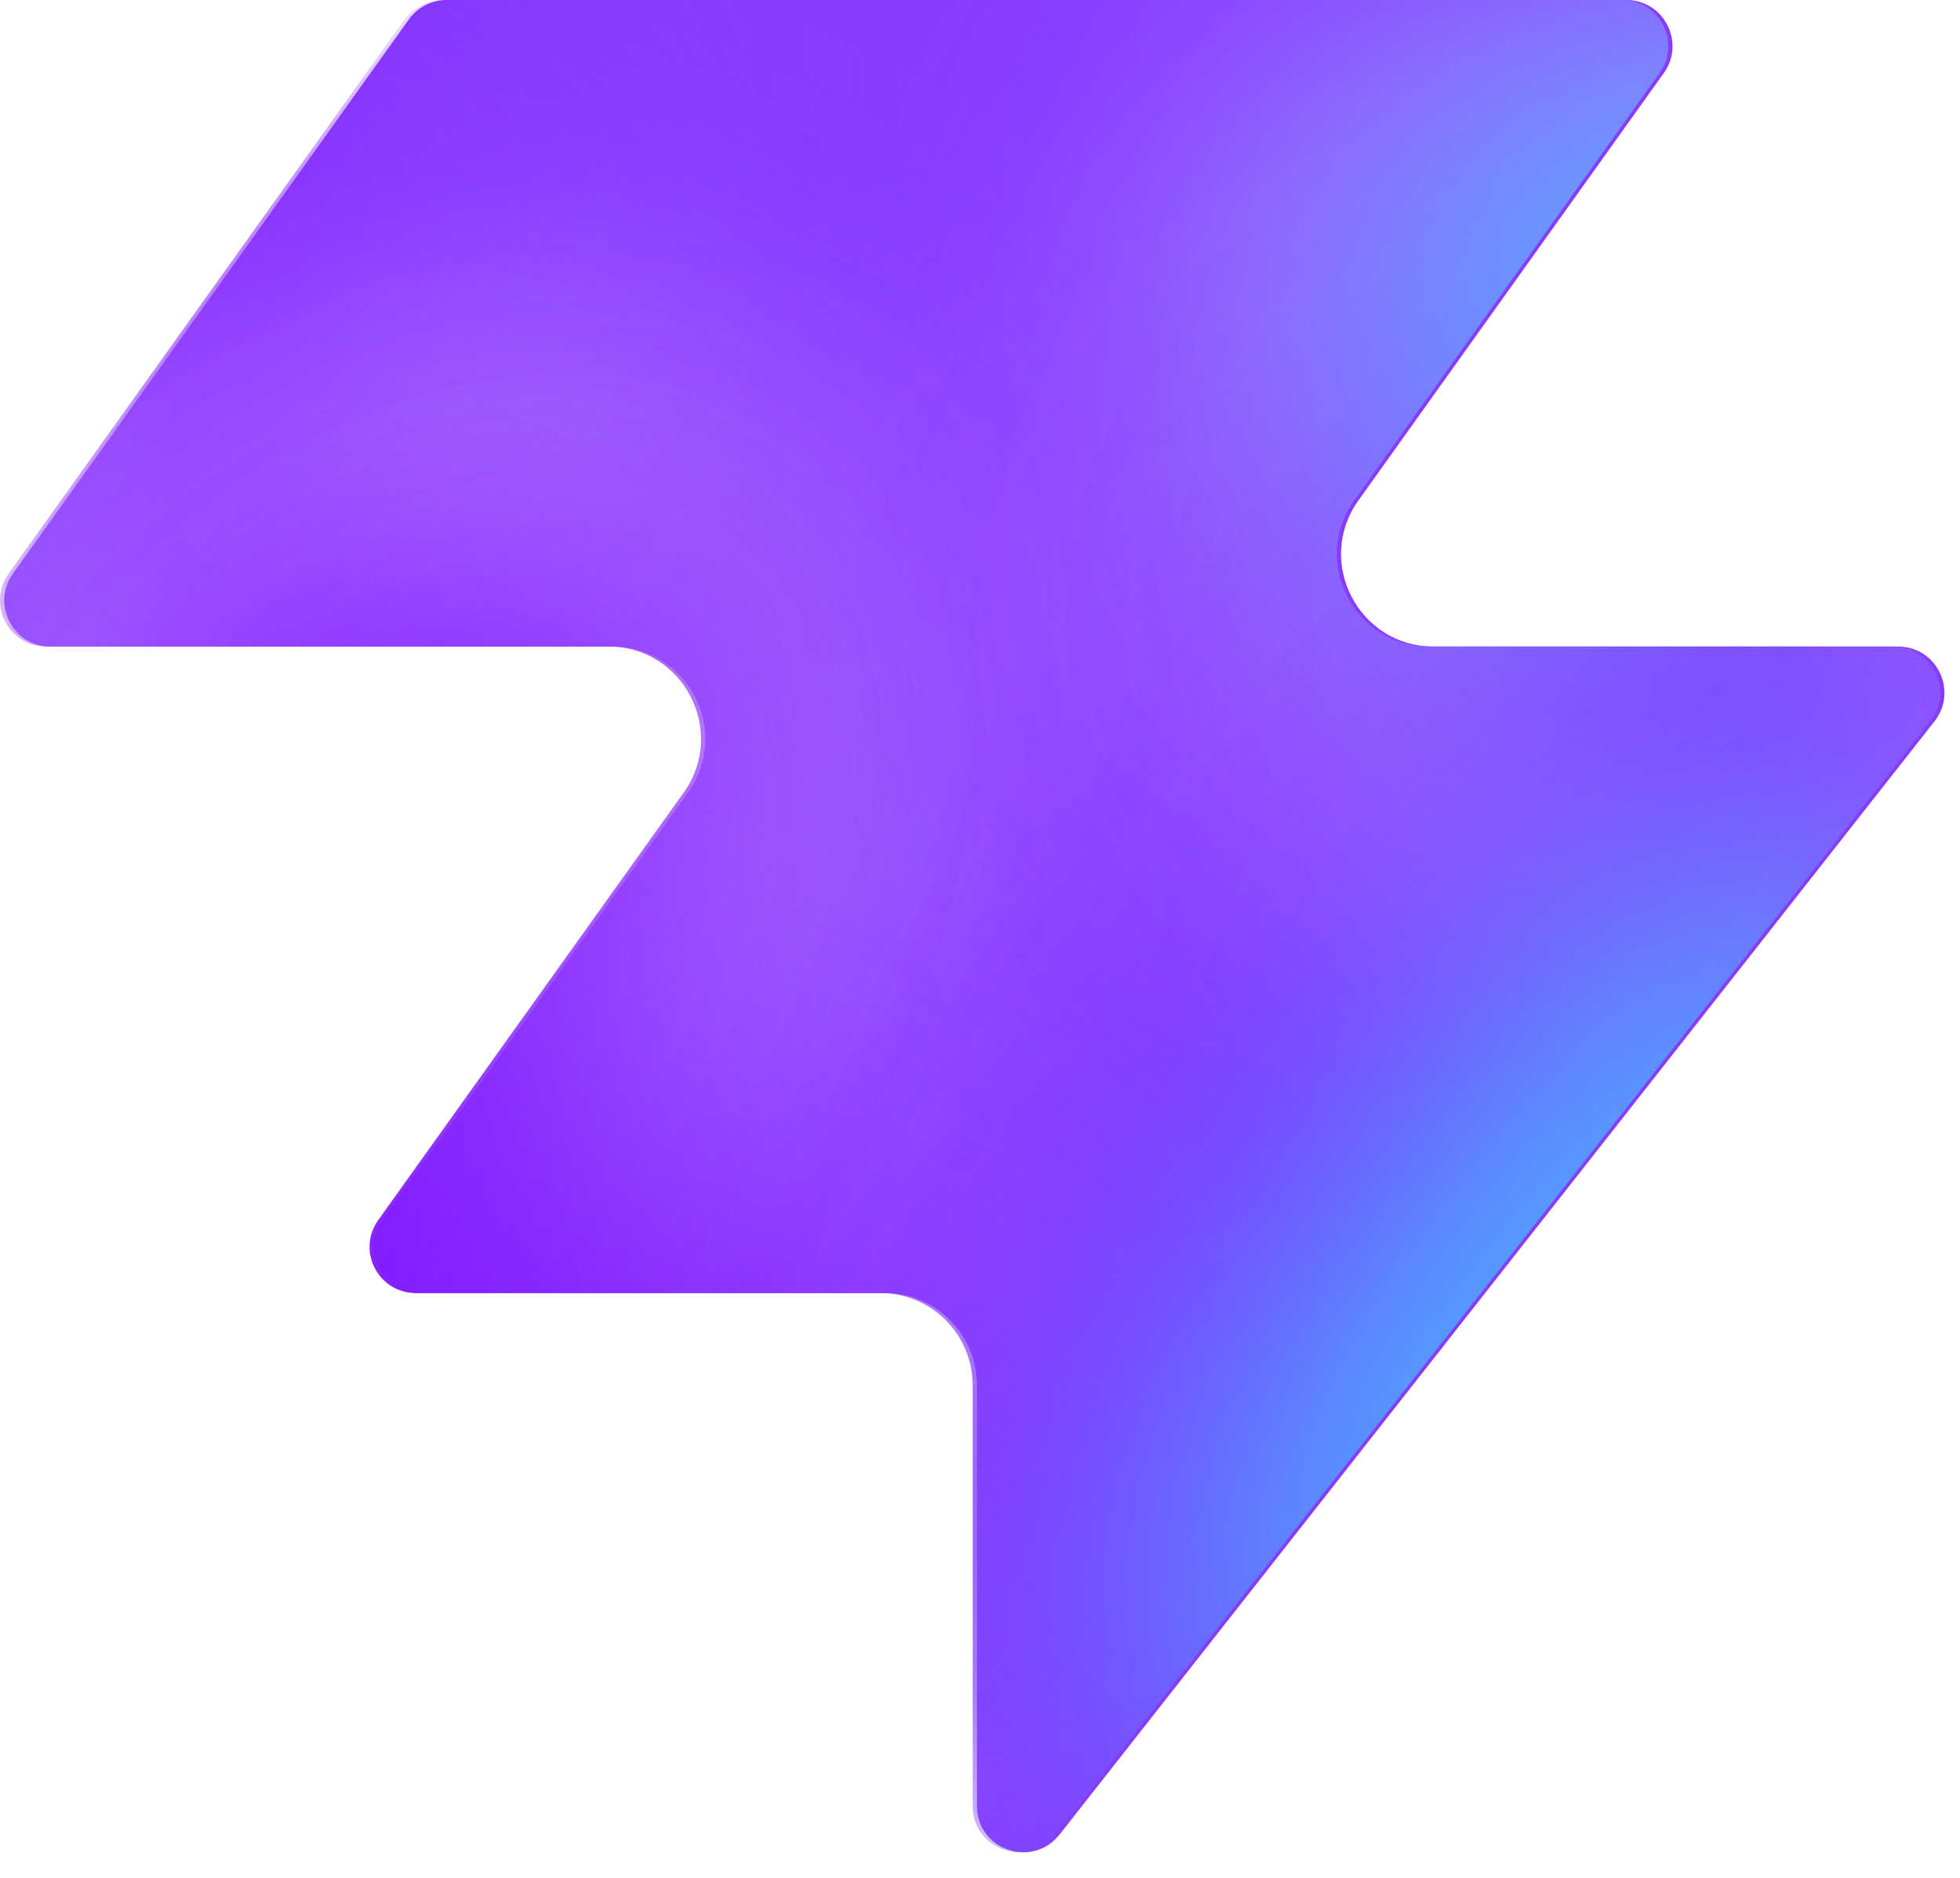
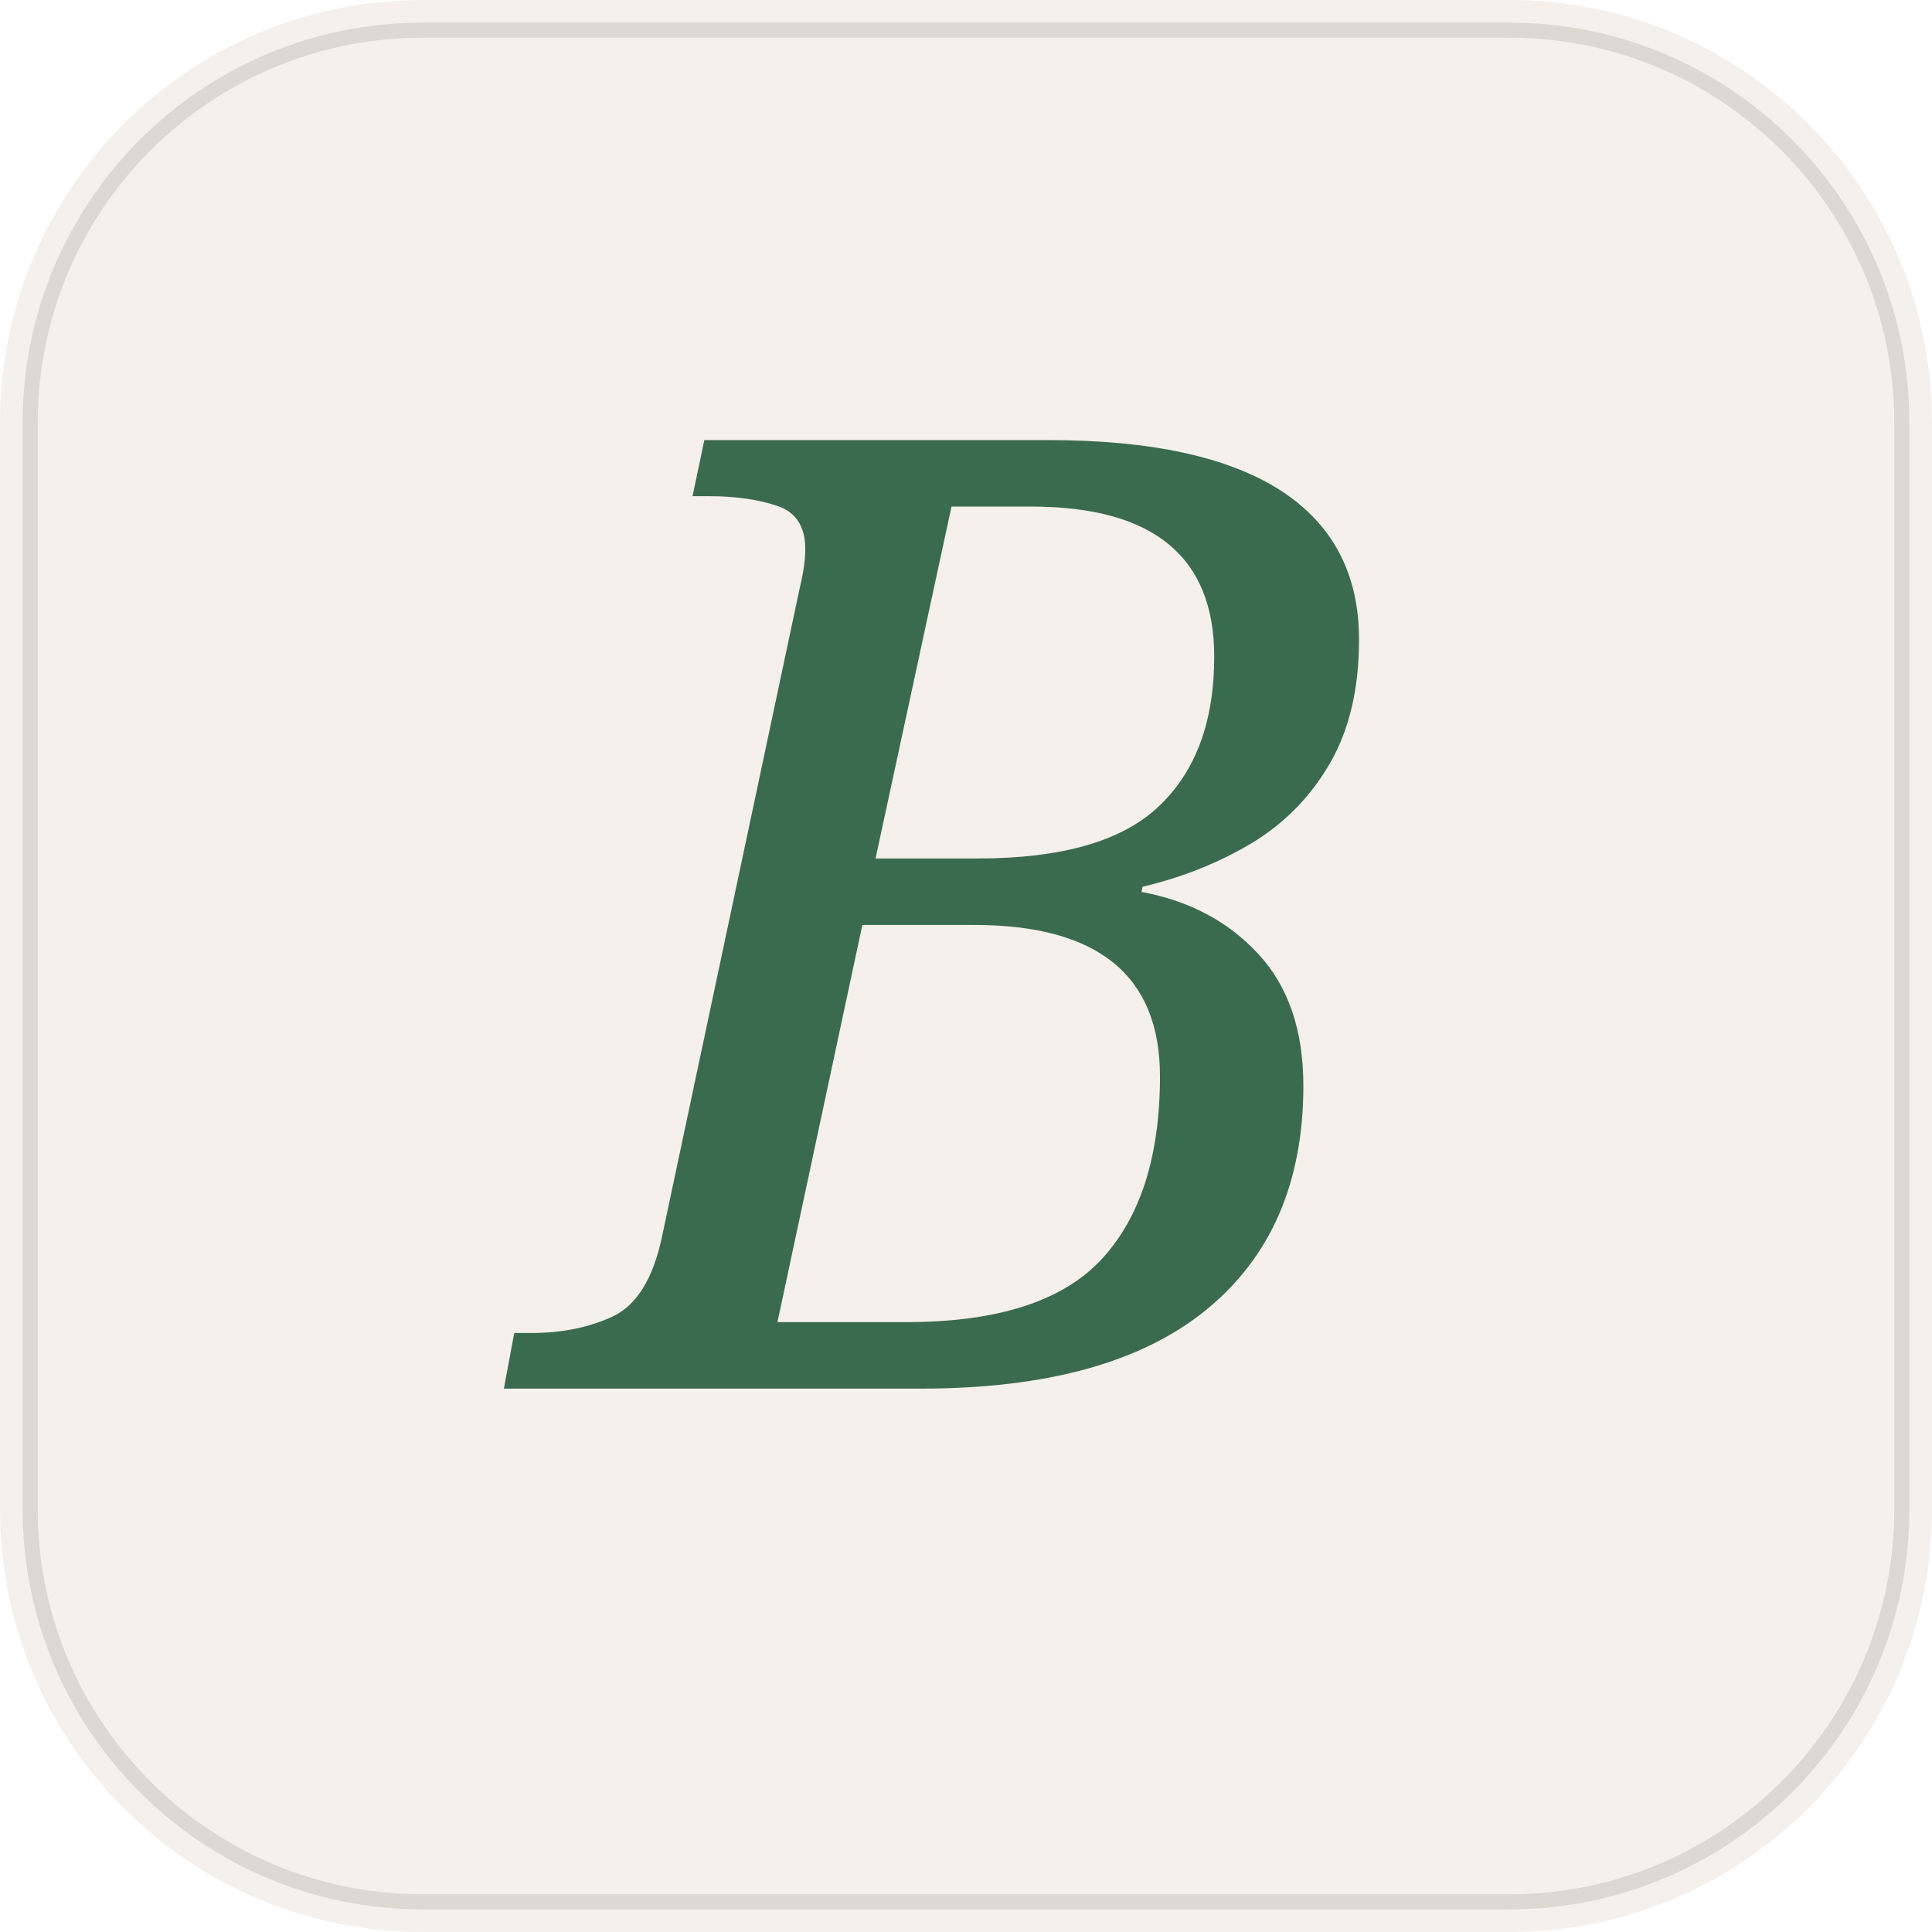
- <svg xmlns="http://www.w3.org/2000/svg" width="48" height="46" fill="none" viewBox="0 0 48 46">
-   <path fill="#863bff" d="M25.946 44.938c-.664.845-2.021.375-2.021-.698V33.937a2.26 2.26 0 0 0-2.262-2.262H10.287c-.92 0-1.456-1.04-.92-1.788l7.48-10.471c1.07-1.497 0-3.578-1.842-3.578H1.237c-.92 0-1.456-1.04-.92-1.788L10.013.474c.214-.297.556-.474.92-.474h28.894c.92 0 1.456 1.04.92 1.788l-7.48 10.471c-1.07 1.498 0 3.579 1.842 3.579h11.377c.943 0 1.473 1.088.89 1.83L25.947 44.94z" style="fill:#863bff;fill:color(display-p3 .525 .23 1);fill-opacity:1" />
-   <mask id="a" width="48" height="46" x="0" y="0" maskUnits="userSpaceOnUse" style="mask-type:alpha">
-     <path fill="#000" d="M25.842 44.938c-.664.844-2.021.375-2.021-.698V33.937a2.26 2.26 0 0 0-2.262-2.262H10.183c-.92 0-1.456-1.04-.92-1.788l7.48-10.471c1.07-1.498 0-3.579-1.842-3.579H1.133c-.92 0-1.456-1.04-.92-1.787L9.91.473c.214-.297.556-.474.92-.474h28.894c.92 0 1.456 1.04.92 1.788l-7.48 10.471c-1.07 1.498 0 3.578 1.842 3.578h11.377c.943 0 1.473 1.088.89 1.832L25.843 44.94z" style="fill:#000;fill-opacity:1" />
-   </mask>
-   <g mask="url(#a)">
-     <g filter="url(#b)">
-       <ellipse cx="5.508" cy="14.704" fill="#ede6ff" rx="5.508" ry="14.704" style="fill:#ede6ff;fill:color(display-p3 .927 .903 1);fill-opacity:1" transform="matrix(.00324 1 1 -.00324 -4.47 31.516)" />
-     </g>
-     <g filter="url(#c)">
-       <ellipse cx="10.399" cy="29.851" fill="#ede6ff" rx="10.399" ry="29.851" style="fill:#ede6ff;fill:color(display-p3 .927 .903 1);fill-opacity:1" transform="matrix(.00324 1 1 -.00324 -39.328 7.883)" />
-     </g>
-     <g filter="url(#d)">
-       <ellipse cx="5.508" cy="30.487" fill="#7e14ff" rx="5.508" ry="30.487" style="fill:#7e14ff;fill:color(display-p3 .492 .077 1);fill-opacity:1" transform="rotate(89.814 -25.913 -14.639)scale(1 -1)" />
-     </g>
-     <g filter="url(#e)">
-       <ellipse cx="5.508" cy="30.599" fill="#7e14ff" rx="5.508" ry="30.599" style="fill:#7e14ff;fill:color(display-p3 .492 .077 1);fill-opacity:1" transform="rotate(89.814 -32.644 -3.334)scale(1 -1)" />
-     </g>
-     <g filter="url(#f)">
-       <ellipse cx="5.508" cy="30.599" fill="#7e14ff" rx="5.508" ry="30.599" style="fill:#7e14ff;fill:color(display-p3 .492 .077 1);fill-opacity:1" transform="matrix(.00324 1 1 -.00324 -34.34 30.47)" />
-     </g>
-     <g filter="url(#g)">
-       <ellipse cx="14.072" cy="22.078" fill="#ede6ff" rx="14.072" ry="22.078" style="fill:#ede6ff;fill:color(display-p3 .927 .903 1);fill-opacity:1" transform="rotate(93.35 24.506 48.493)scale(-1 1)" />
-     </g>
-     <g filter="url(#h)">
-       <ellipse cx="3.47" cy="21.501" fill="#7e14ff" rx="3.47" ry="21.501" style="fill:#7e14ff;fill:color(display-p3 .492 .077 1);fill-opacity:1" transform="rotate(89.009 28.708 47.59)scale(-1 1)" />
-     </g>
-     <g filter="url(#i)">
-       <ellipse cx="3.47" cy="21.501" fill="#7e14ff" rx="3.47" ry="21.501" style="fill:#7e14ff;fill:color(display-p3 .492 .077 1);fill-opacity:1" transform="rotate(89.009 28.708 47.59)scale(-1 1)" />
-     </g>
-     <g filter="url(#j)">
-       <ellipse cx=".387" cy="8.972" fill="#7e14ff" rx="4.407" ry="29.108" style="fill:#7e14ff;fill:color(display-p3 .492 .077 1);fill-opacity:1" transform="rotate(39.51 .387 8.972)" />
-     </g>
-     <g filter="url(#k)">
-       <ellipse cx="47.523" cy="-6.092" fill="#7e14ff" rx="4.407" ry="29.108" style="fill:#7e14ff;fill:color(display-p3 .492 .077 1);fill-opacity:1" transform="rotate(37.892 47.523 -6.092)" />
-     </g>
-     <g filter="url(#l)">
-       <ellipse cx="41.412" cy="6.333" fill="#47bfff" rx="5.971" ry="9.665" style="fill:#47bfff;fill:color(display-p3 .28 .748 1);fill-opacity:1" transform="rotate(37.892 41.412 6.333)" />
-     </g>
-     <g filter="url(#m)">
-       <ellipse cx="-1.879" cy="38.332" fill="#7e14ff" rx="4.407" ry="29.108" style="fill:#7e14ff;fill:color(display-p3 .492 .077 1);fill-opacity:1" transform="rotate(37.892 -1.88 38.332)" />
-     </g>
-     <g filter="url(#n)">
-       <ellipse cx="-1.879" cy="38.332" fill="#7e14ff" rx="4.407" ry="29.108" style="fill:#7e14ff;fill:color(display-p3 .492 .077 1);fill-opacity:1" transform="rotate(37.892 -1.88 38.332)" />
-     </g>
-     <g filter="url(#o)">
-       <ellipse cx="35.651" cy="29.907" fill="#7e14ff" rx="4.407" ry="29.108" style="fill:#7e14ff;fill:color(display-p3 .492 .077 1);fill-opacity:1" transform="rotate(37.892 35.651 29.907)" />
-     </g>
-     <g filter="url(#p)">
-       <ellipse cx="38.418" cy="32.4" fill="#47bfff" rx="5.971" ry="15.297" style="fill:#47bfff;fill:color(display-p3 .28 .748 1);fill-opacity:1" transform="rotate(37.892 38.418 32.4)" />
-     </g>
-   </g>
-   <defs>
-     <filter id="b" width="60.045" height="41.654" x="-19.77" y="16.149" color-interpolation-filters="sRGB" filterUnits="userSpaceOnUse">
-       <feFlood flood-opacity="0" result="BackgroundImageFix" />
-       <feBlend in="SourceGraphic" in2="BackgroundImageFix" result="shape" />
-       <feGaussianBlur result="effect1_foregroundBlur_2002_17158" stdDeviation="7.659" />
-     </filter>
-     <filter id="c" width="90.34" height="51.437" x="-54.613" y="-7.533" color-interpolation-filters="sRGB" filterUnits="userSpaceOnUse">
-       <feFlood flood-opacity="0" result="BackgroundImageFix" />
-       <feBlend in="SourceGraphic" in2="BackgroundImageFix" result="shape" />
-       <feGaussianBlur result="effect1_foregroundBlur_2002_17158" stdDeviation="7.659" />
-     </filter>
-     <filter id="d" width="79.355" height="29.4" x="-49.64" y="2.03" color-interpolation-filters="sRGB" filterUnits="userSpaceOnUse">
-       <feFlood flood-opacity="0" result="BackgroundImageFix" />
-       <feBlend in="SourceGraphic" in2="BackgroundImageFix" result="shape" />
-       <feGaussianBlur result="effect1_foregroundBlur_2002_17158" stdDeviation="4.596" />
-     </filter>
-     <filter id="e" width="79.579" height="29.4" x="-45.045" y="20.029" color-interpolation-filters="sRGB" filterUnits="userSpaceOnUse">
-       <feFlood flood-opacity="0" result="BackgroundImageFix" />
-       <feBlend in="SourceGraphic" in2="BackgroundImageFix" result="shape" />
-       <feGaussianBlur result="effect1_foregroundBlur_2002_17158" stdDeviation="4.596" />
-     </filter>
-     <filter id="f" width="79.579" height="29.4" x="-43.513" y="21.178" color-interpolation-filters="sRGB" filterUnits="userSpaceOnUse">
-       <feFlood flood-opacity="0" result="BackgroundImageFix" />
-       <feBlend in="SourceGraphic" in2="BackgroundImageFix" result="shape" />
-       <feGaussianBlur result="effect1_foregroundBlur_2002_17158" stdDeviation="4.596" />
-     </filter>
-     <filter id="g" width="74.749" height="58.852" x="15.756" y="-17.901" color-interpolation-filters="sRGB" filterUnits="userSpaceOnUse">
-       <feFlood flood-opacity="0" result="BackgroundImageFix" />
-       <feBlend in="SourceGraphic" in2="BackgroundImageFix" result="shape" />
-       <feGaussianBlur result="effect1_foregroundBlur_2002_17158" stdDeviation="7.659" />
-     </filter>
-     <filter id="h" width="61.377" height="25.362" x="23.548" y="2.284" color-interpolation-filters="sRGB" filterUnits="userSpaceOnUse">
-       <feFlood flood-opacity="0" result="BackgroundImageFix" />
-       <feBlend in="SourceGraphic" in2="BackgroundImageFix" result="shape" />
-       <feGaussianBlur result="effect1_foregroundBlur_2002_17158" stdDeviation="4.596" />
-     </filter>
-     <filter id="i" width="61.377" height="25.362" x="23.548" y="2.284" color-interpolation-filters="sRGB" filterUnits="userSpaceOnUse">
-       <feFlood flood-opacity="0" result="BackgroundImageFix" />
-       <feBlend in="SourceGraphic" in2="BackgroundImageFix" result="shape" />
-       <feGaussianBlur result="effect1_foregroundBlur_2002_17158" stdDeviation="4.596" />
-     </filter>
-     <filter id="j" width="56.045" height="63.649" x="-27.636" y="-22.853" color-interpolation-filters="sRGB" filterUnits="userSpaceOnUse">
-       <feFlood flood-opacity="0" result="BackgroundImageFix" />
-       <feBlend in="SourceGraphic" in2="BackgroundImageFix" result="shape" />
-       <feGaussianBlur result="effect1_foregroundBlur_2002_17158" stdDeviation="4.596" />
-     </filter>
-     <filter id="k" width="54.814" height="64.646" x="20.116" y="-38.415" color-interpolation-filters="sRGB" filterUnits="userSpaceOnUse">
-       <feFlood flood-opacity="0" result="BackgroundImageFix" />
-       <feBlend in="SourceGraphic" in2="BackgroundImageFix" result="shape" />
-       <feGaussianBlur result="effect1_foregroundBlur_2002_17158" stdDeviation="4.596" />
-     </filter>
-     <filter id="l" width="33.541" height="35.313" x="24.641" y="-11.323" color-interpolation-filters="sRGB" filterUnits="userSpaceOnUse">
-       <feFlood flood-opacity="0" result="BackgroundImageFix" />
-       <feBlend in="SourceGraphic" in2="BackgroundImageFix" result="shape" />
-       <feGaussianBlur result="effect1_foregroundBlur_2002_17158" stdDeviation="4.596" />
-     </filter>
-     <filter id="m" width="54.814" height="64.646" x="-29.286" y="6.009" color-interpolation-filters="sRGB" filterUnits="userSpaceOnUse">
-       <feFlood flood-opacity="0" result="BackgroundImageFix" />
-       <feBlend in="SourceGraphic" in2="BackgroundImageFix" result="shape" />
-       <feGaussianBlur result="effect1_foregroundBlur_2002_17158" stdDeviation="4.596" />
-     </filter>
-     <filter id="n" width="54.814" height="64.646" x="-29.286" y="6.009" color-interpolation-filters="sRGB" filterUnits="userSpaceOnUse">
-       <feFlood flood-opacity="0" result="BackgroundImageFix" />
-       <feBlend in="SourceGraphic" in2="BackgroundImageFix" result="shape" />
-       <feGaussianBlur result="effect1_foregroundBlur_2002_17158" stdDeviation="4.596" />
-     </filter>
-     <filter id="o" width="54.814" height="64.646" x="8.244" y="-2.416" color-interpolation-filters="sRGB" filterUnits="userSpaceOnUse">
-       <feFlood flood-opacity="0" result="BackgroundImageFix" />
-       <feBlend in="SourceGraphic" in2="BackgroundImageFix" result="shape" />
-       <feGaussianBlur result="effect1_foregroundBlur_2002_17158" stdDeviation="4.596" />
-     </filter>
-     <filter id="p" width="39.409" height="43.623" x="18.713" y="10.588" color-interpolation-filters="sRGB" filterUnits="userSpaceOnUse">
-       <feFlood flood-opacity="0" result="BackgroundImageFix" />
-       <feBlend in="SourceGraphic" in2="BackgroundImageFix" result="shape" />
-       <feGaussianBlur result="effect1_foregroundBlur_2002_17158" stdDeviation="4.596" />
-     </filter>
-   </defs>
+ <svg xmlns="http://www.w3.org/2000/svg" viewBox="0 0 64 64">
+   <rect width="64" height="64" rx="14" fill="#F5F0EB" />
+   <rect x="1" y="1" width="62" height="62" rx="13" fill="none" stroke="#DDD8D2" stroke-width="0.5" />
+   <text x="32" y="46" font-family="'DM Serif Display', Georgia, serif" font-size="44" font-weight="400" fill="#3B6B4F" text-anchor="middle" font-style="italic">B</text>
</svg>
